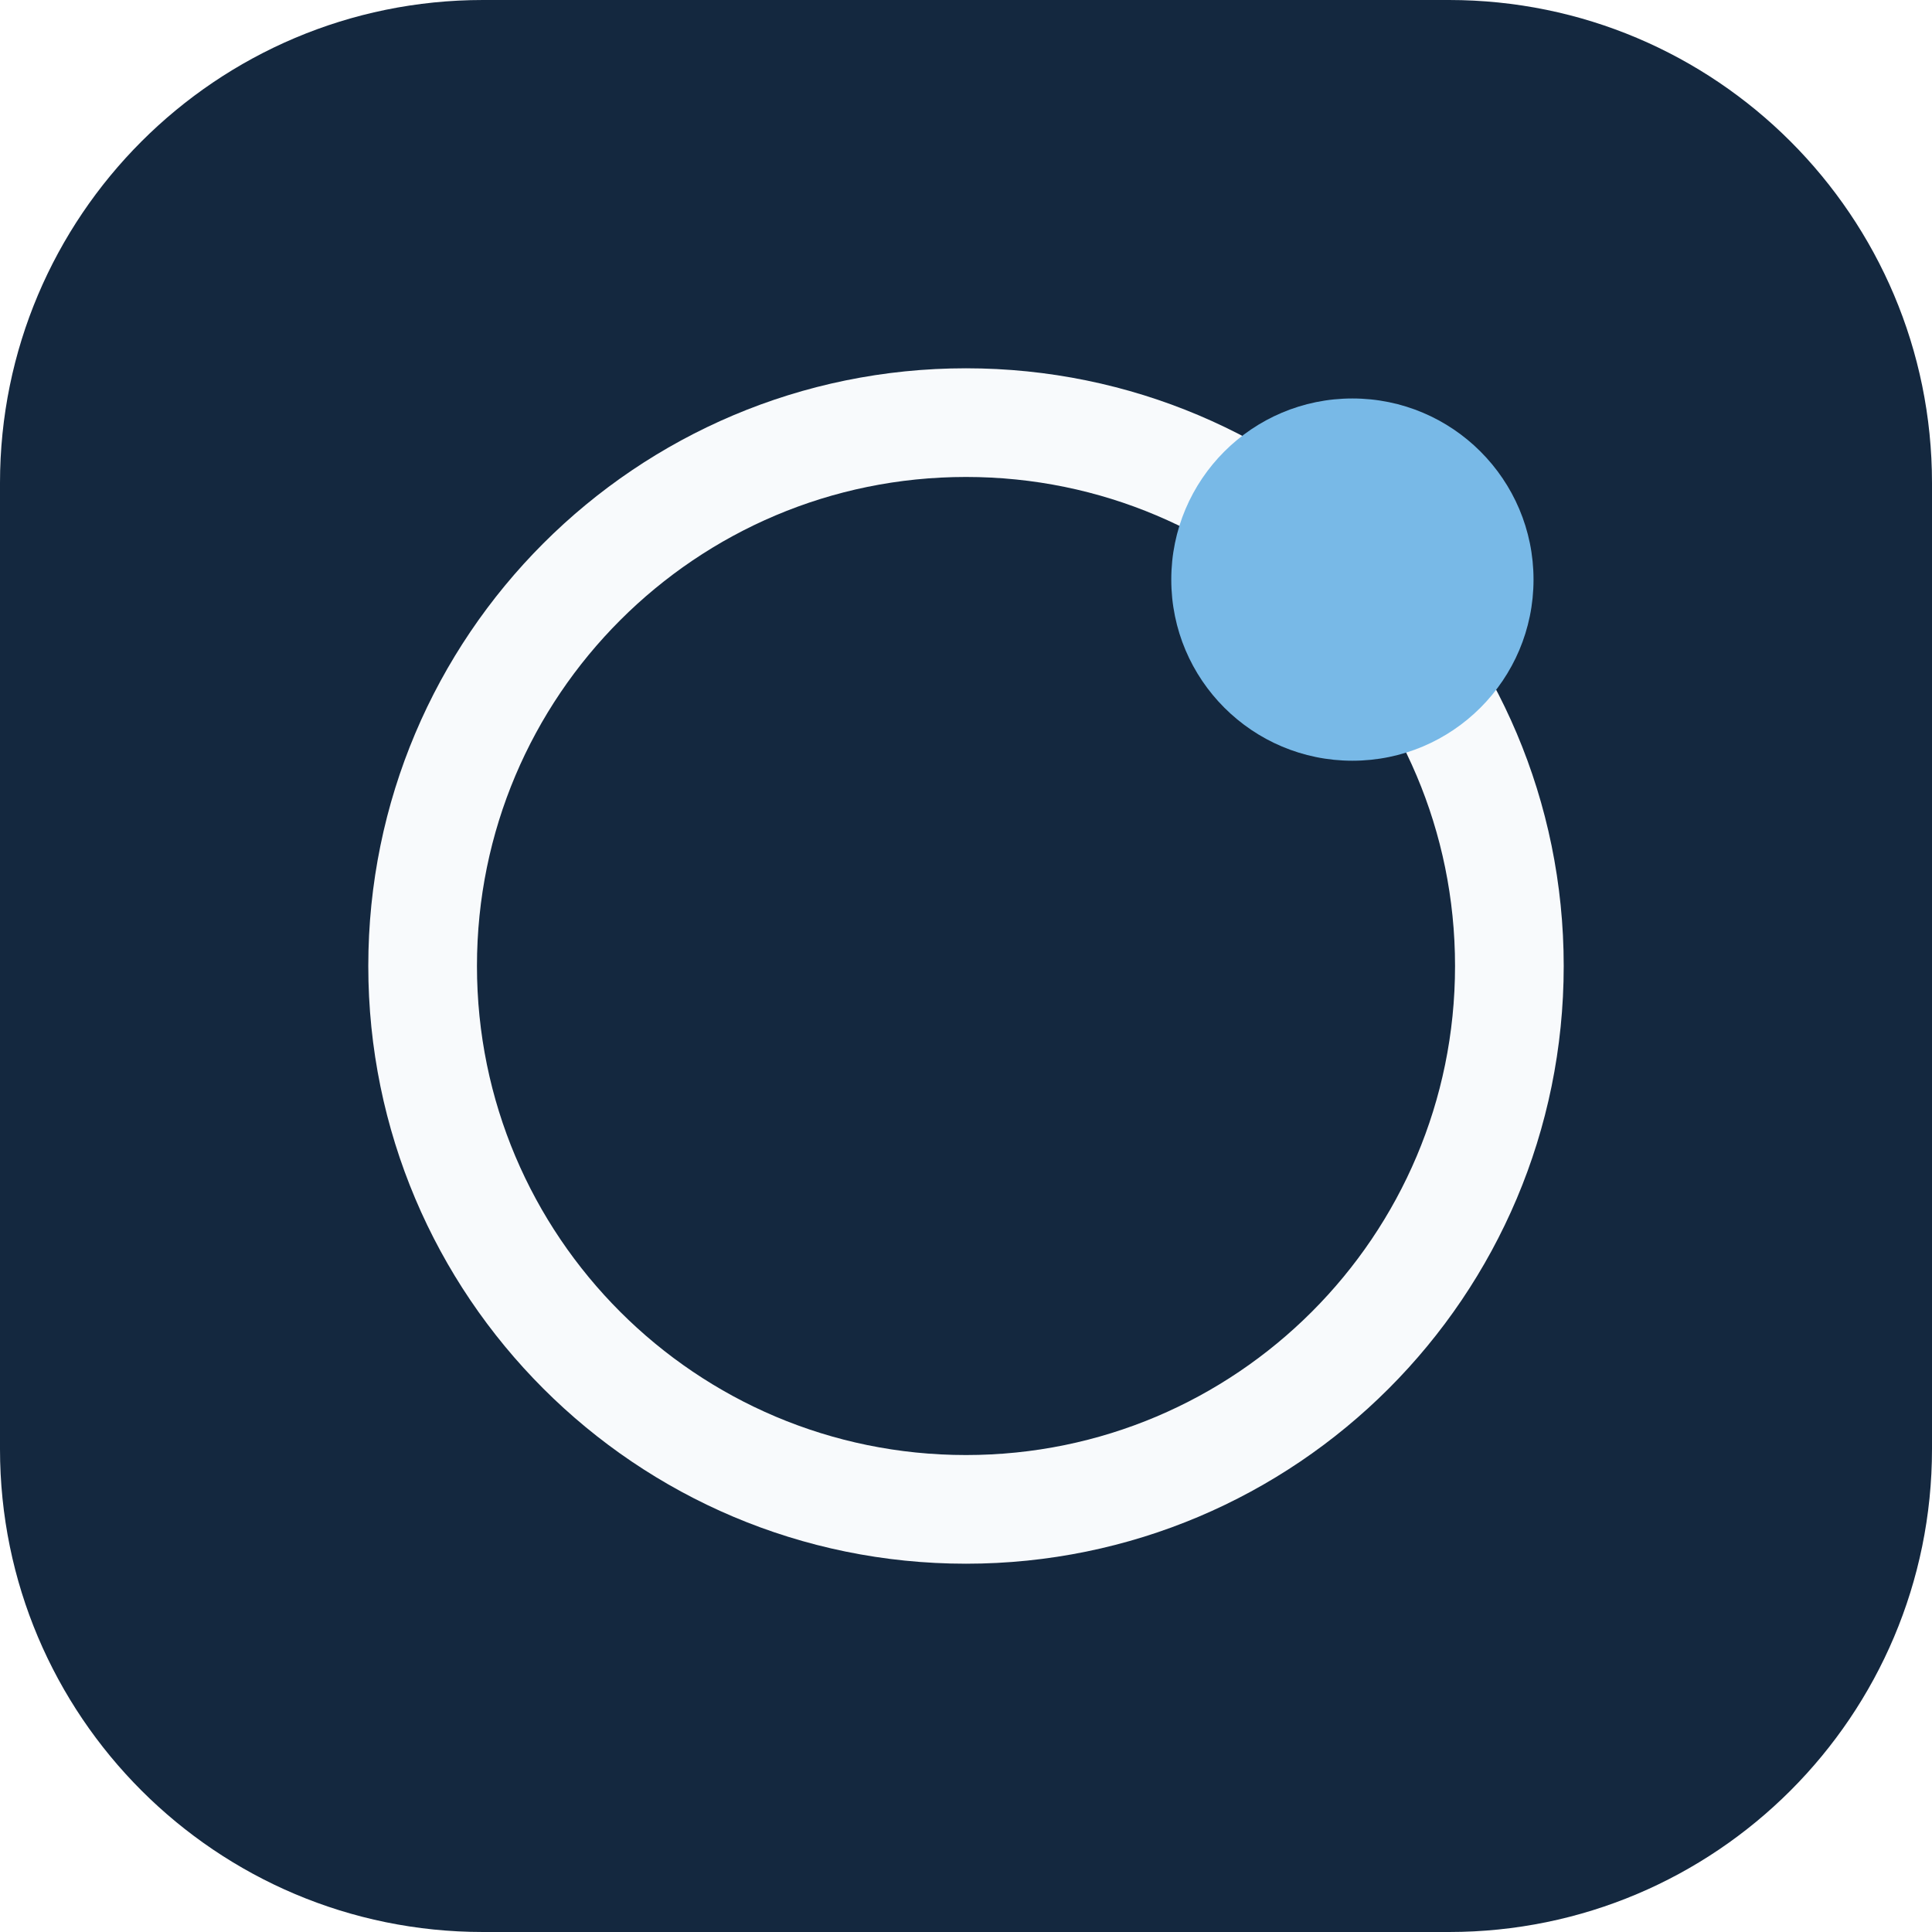
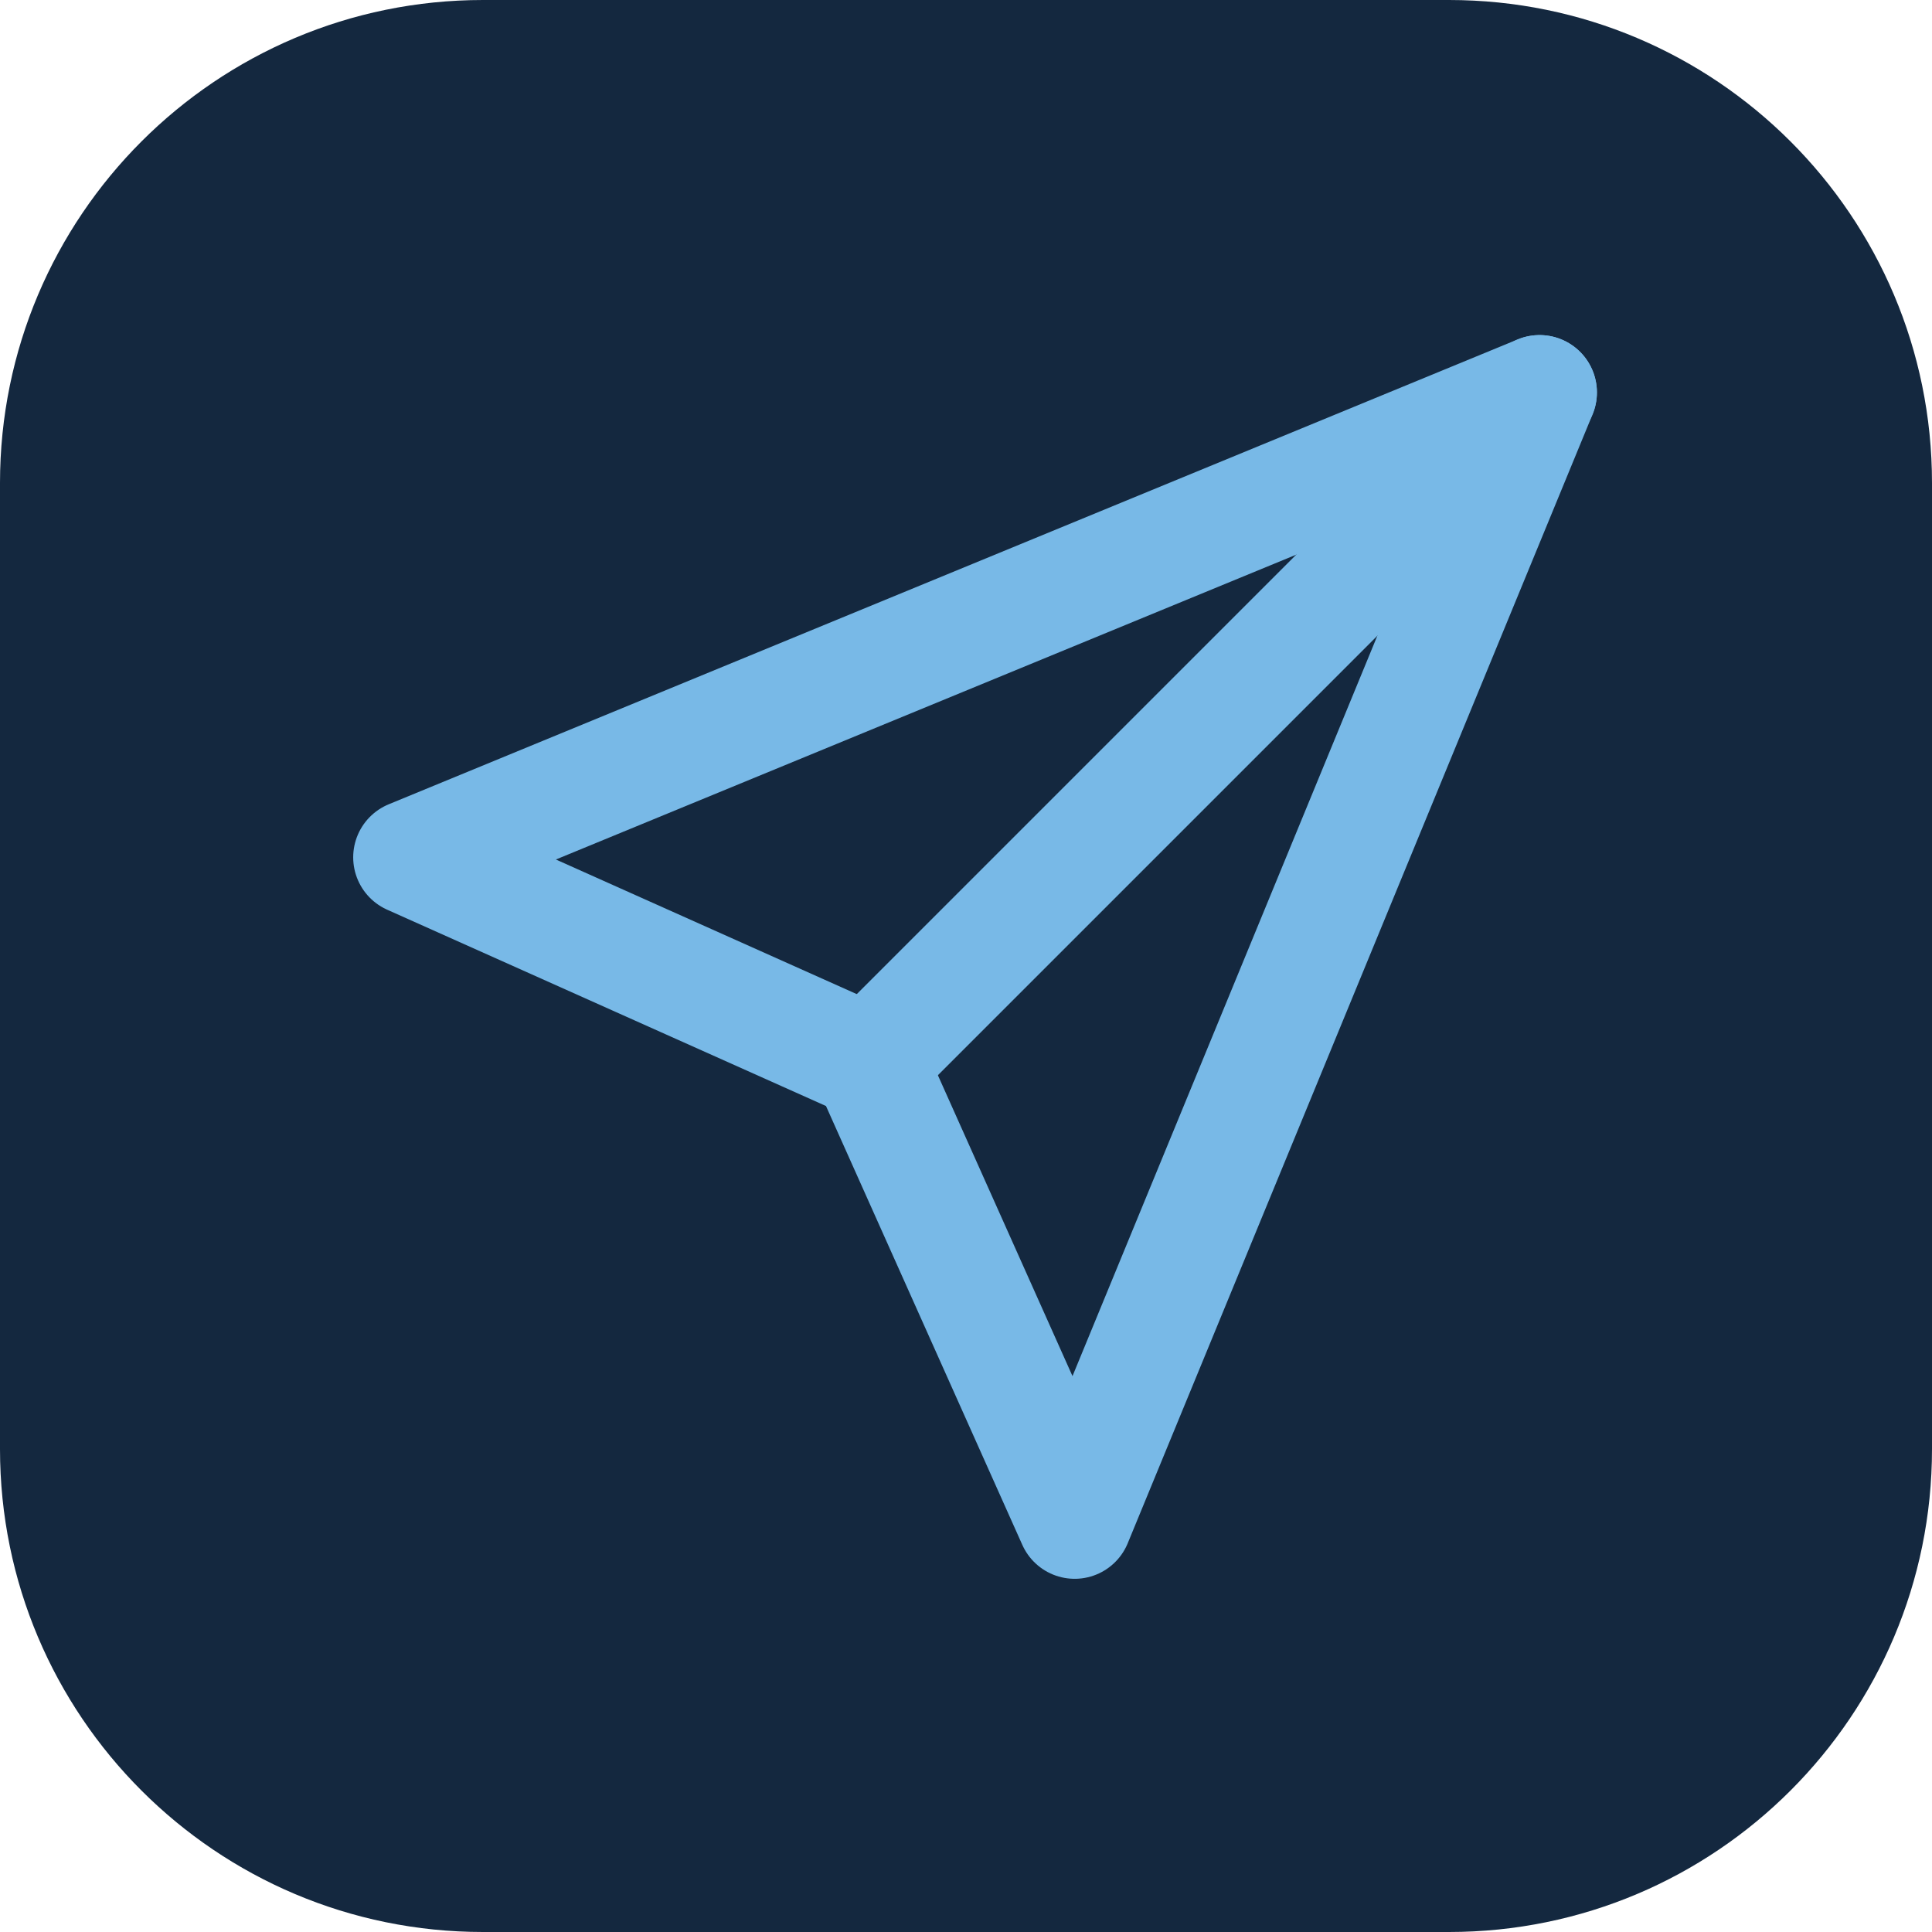
<svg xmlns="http://www.w3.org/2000/svg" viewBox="0 0 32 32">
  <rect width="32" height="32" rx="8" fill="#14283F" />
-   <circle cx="16" cy="16" r="9" fill="none" stroke="#F8FAFC" stroke-width="1.8" />
-   <circle cx="22.4" cy="9.6" r="3" fill="#78B9E7" />
+   <g fill="none" stroke="#78B9E7" stroke-width="1.9" stroke-linejoin="round" stroke-linecap="round" transform="translate(4 4)">
+     <path d="M21.5 2.5 2.8 10.2l7.6 3.4 3.4 7.6z" />
+     <path d="M21.5 2.5 10.4 13.6" />
+   </g>
</svg>
